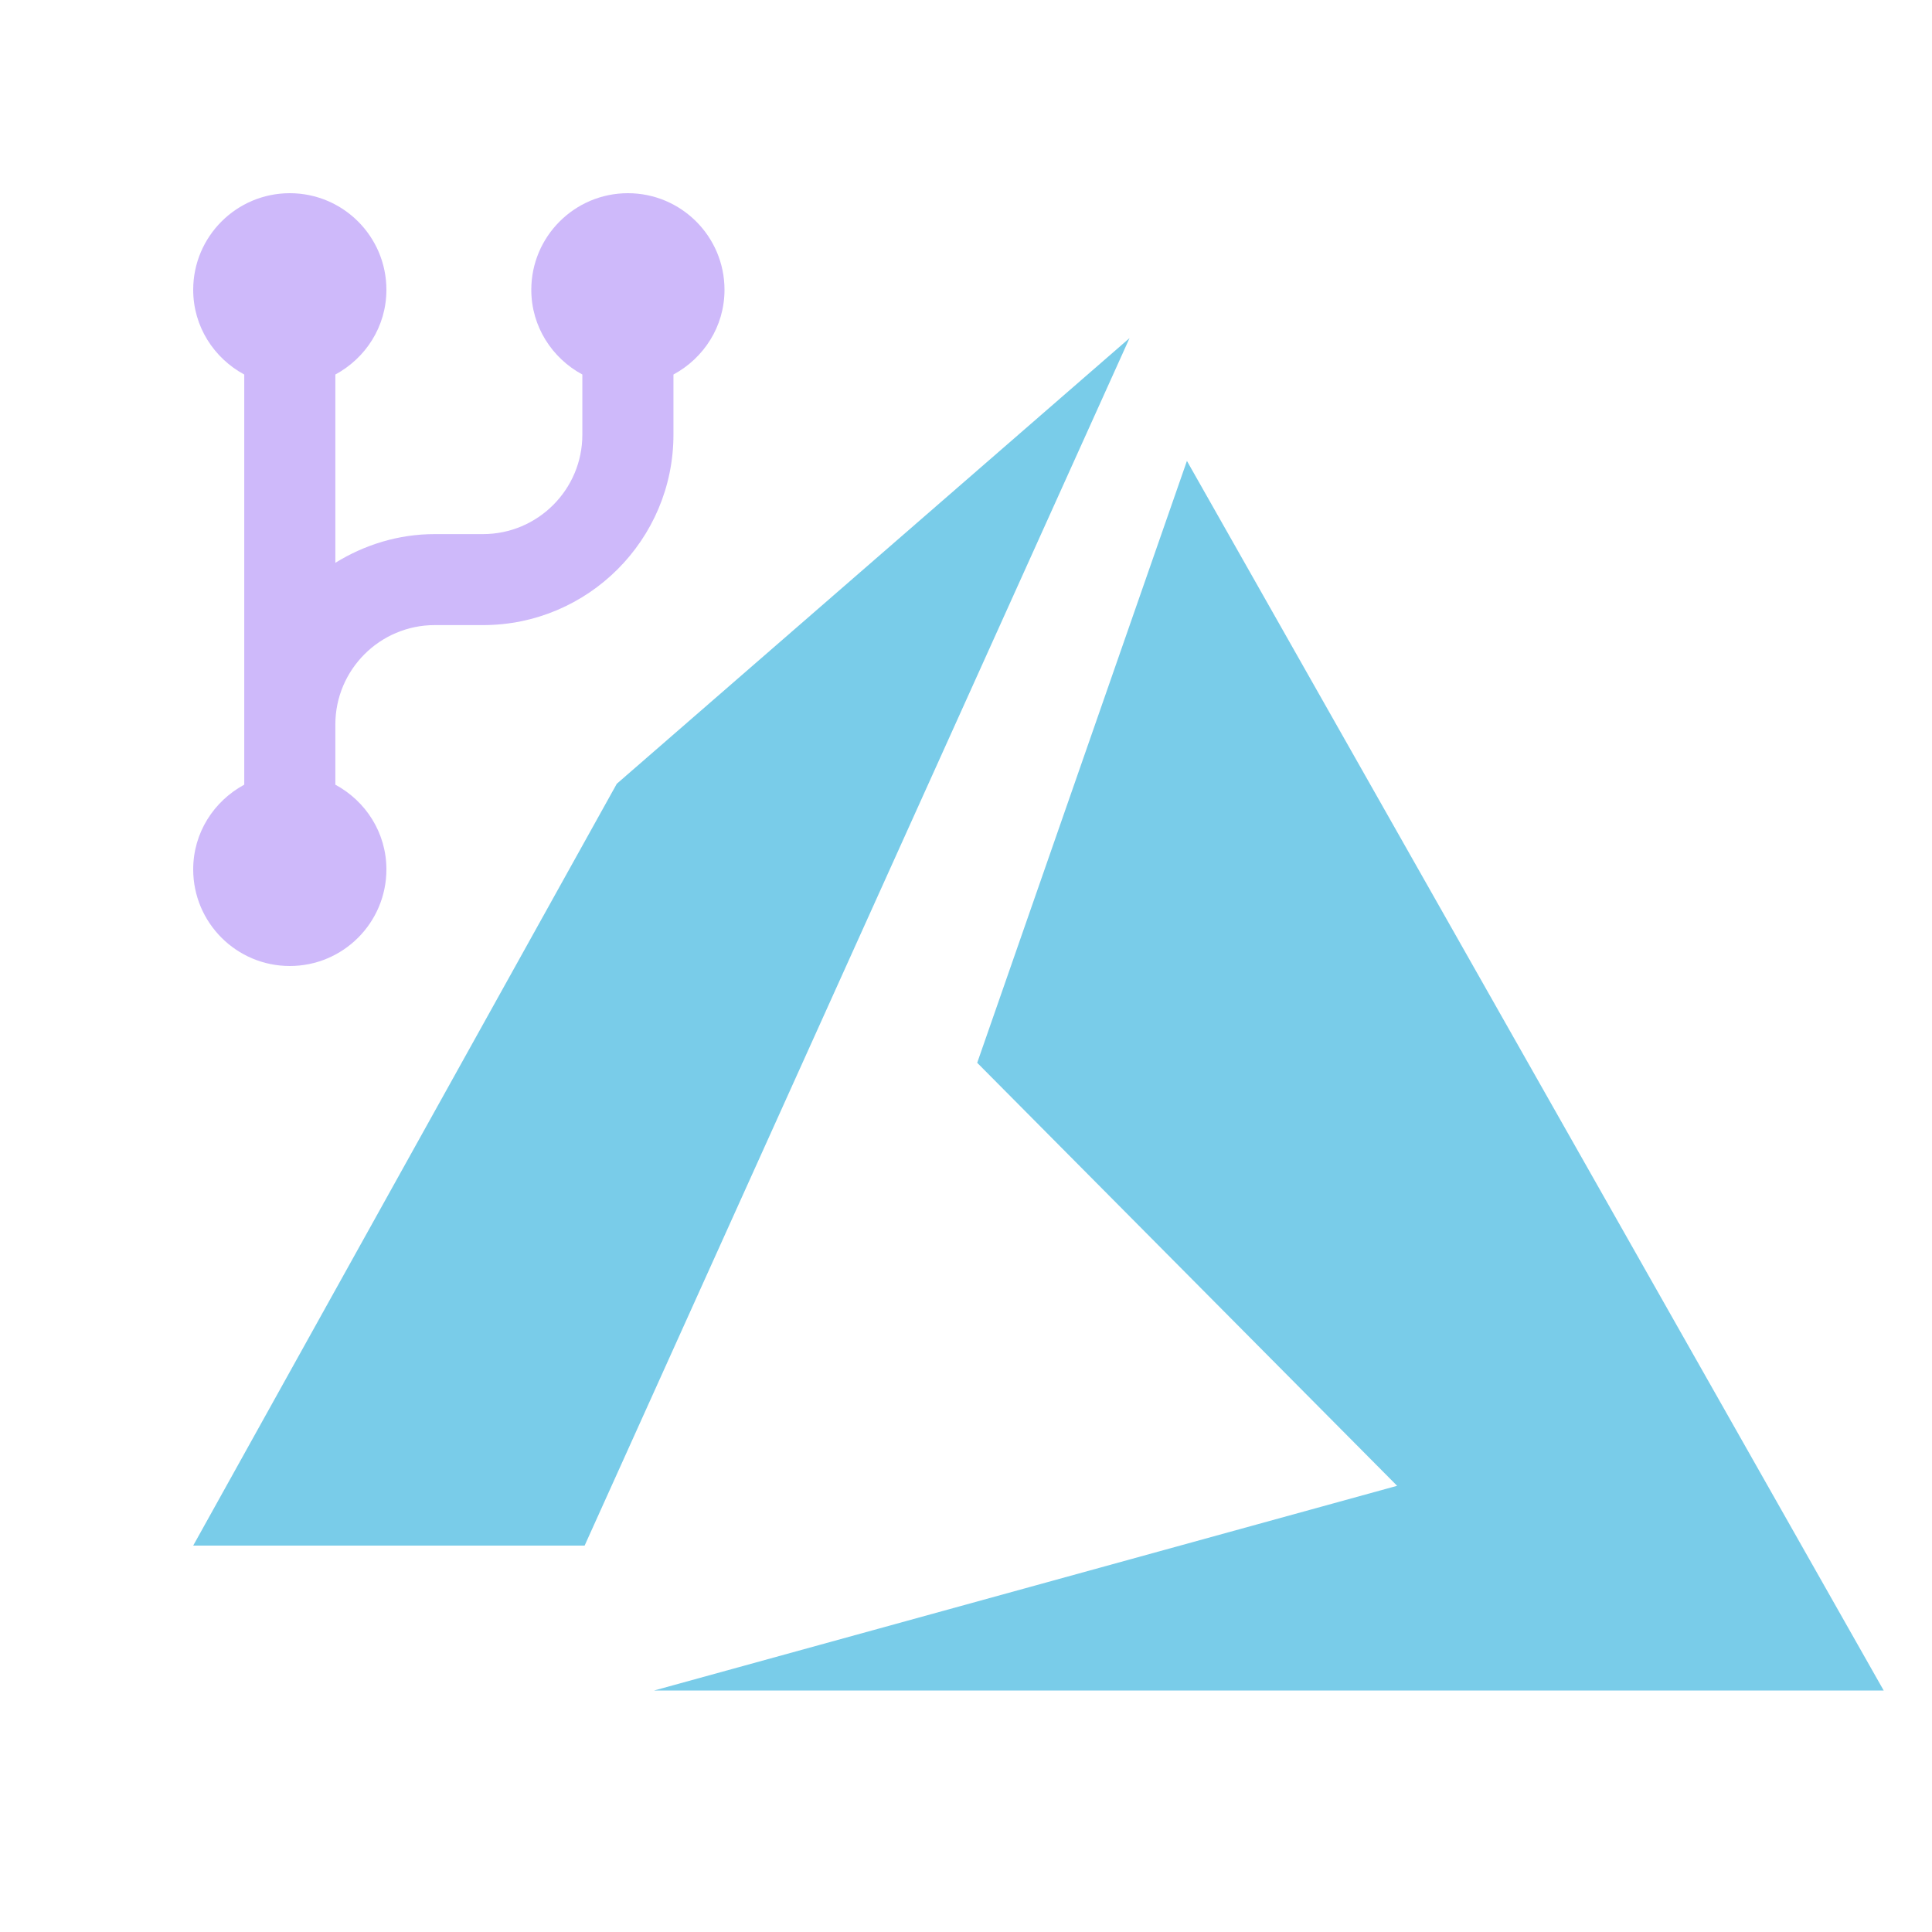
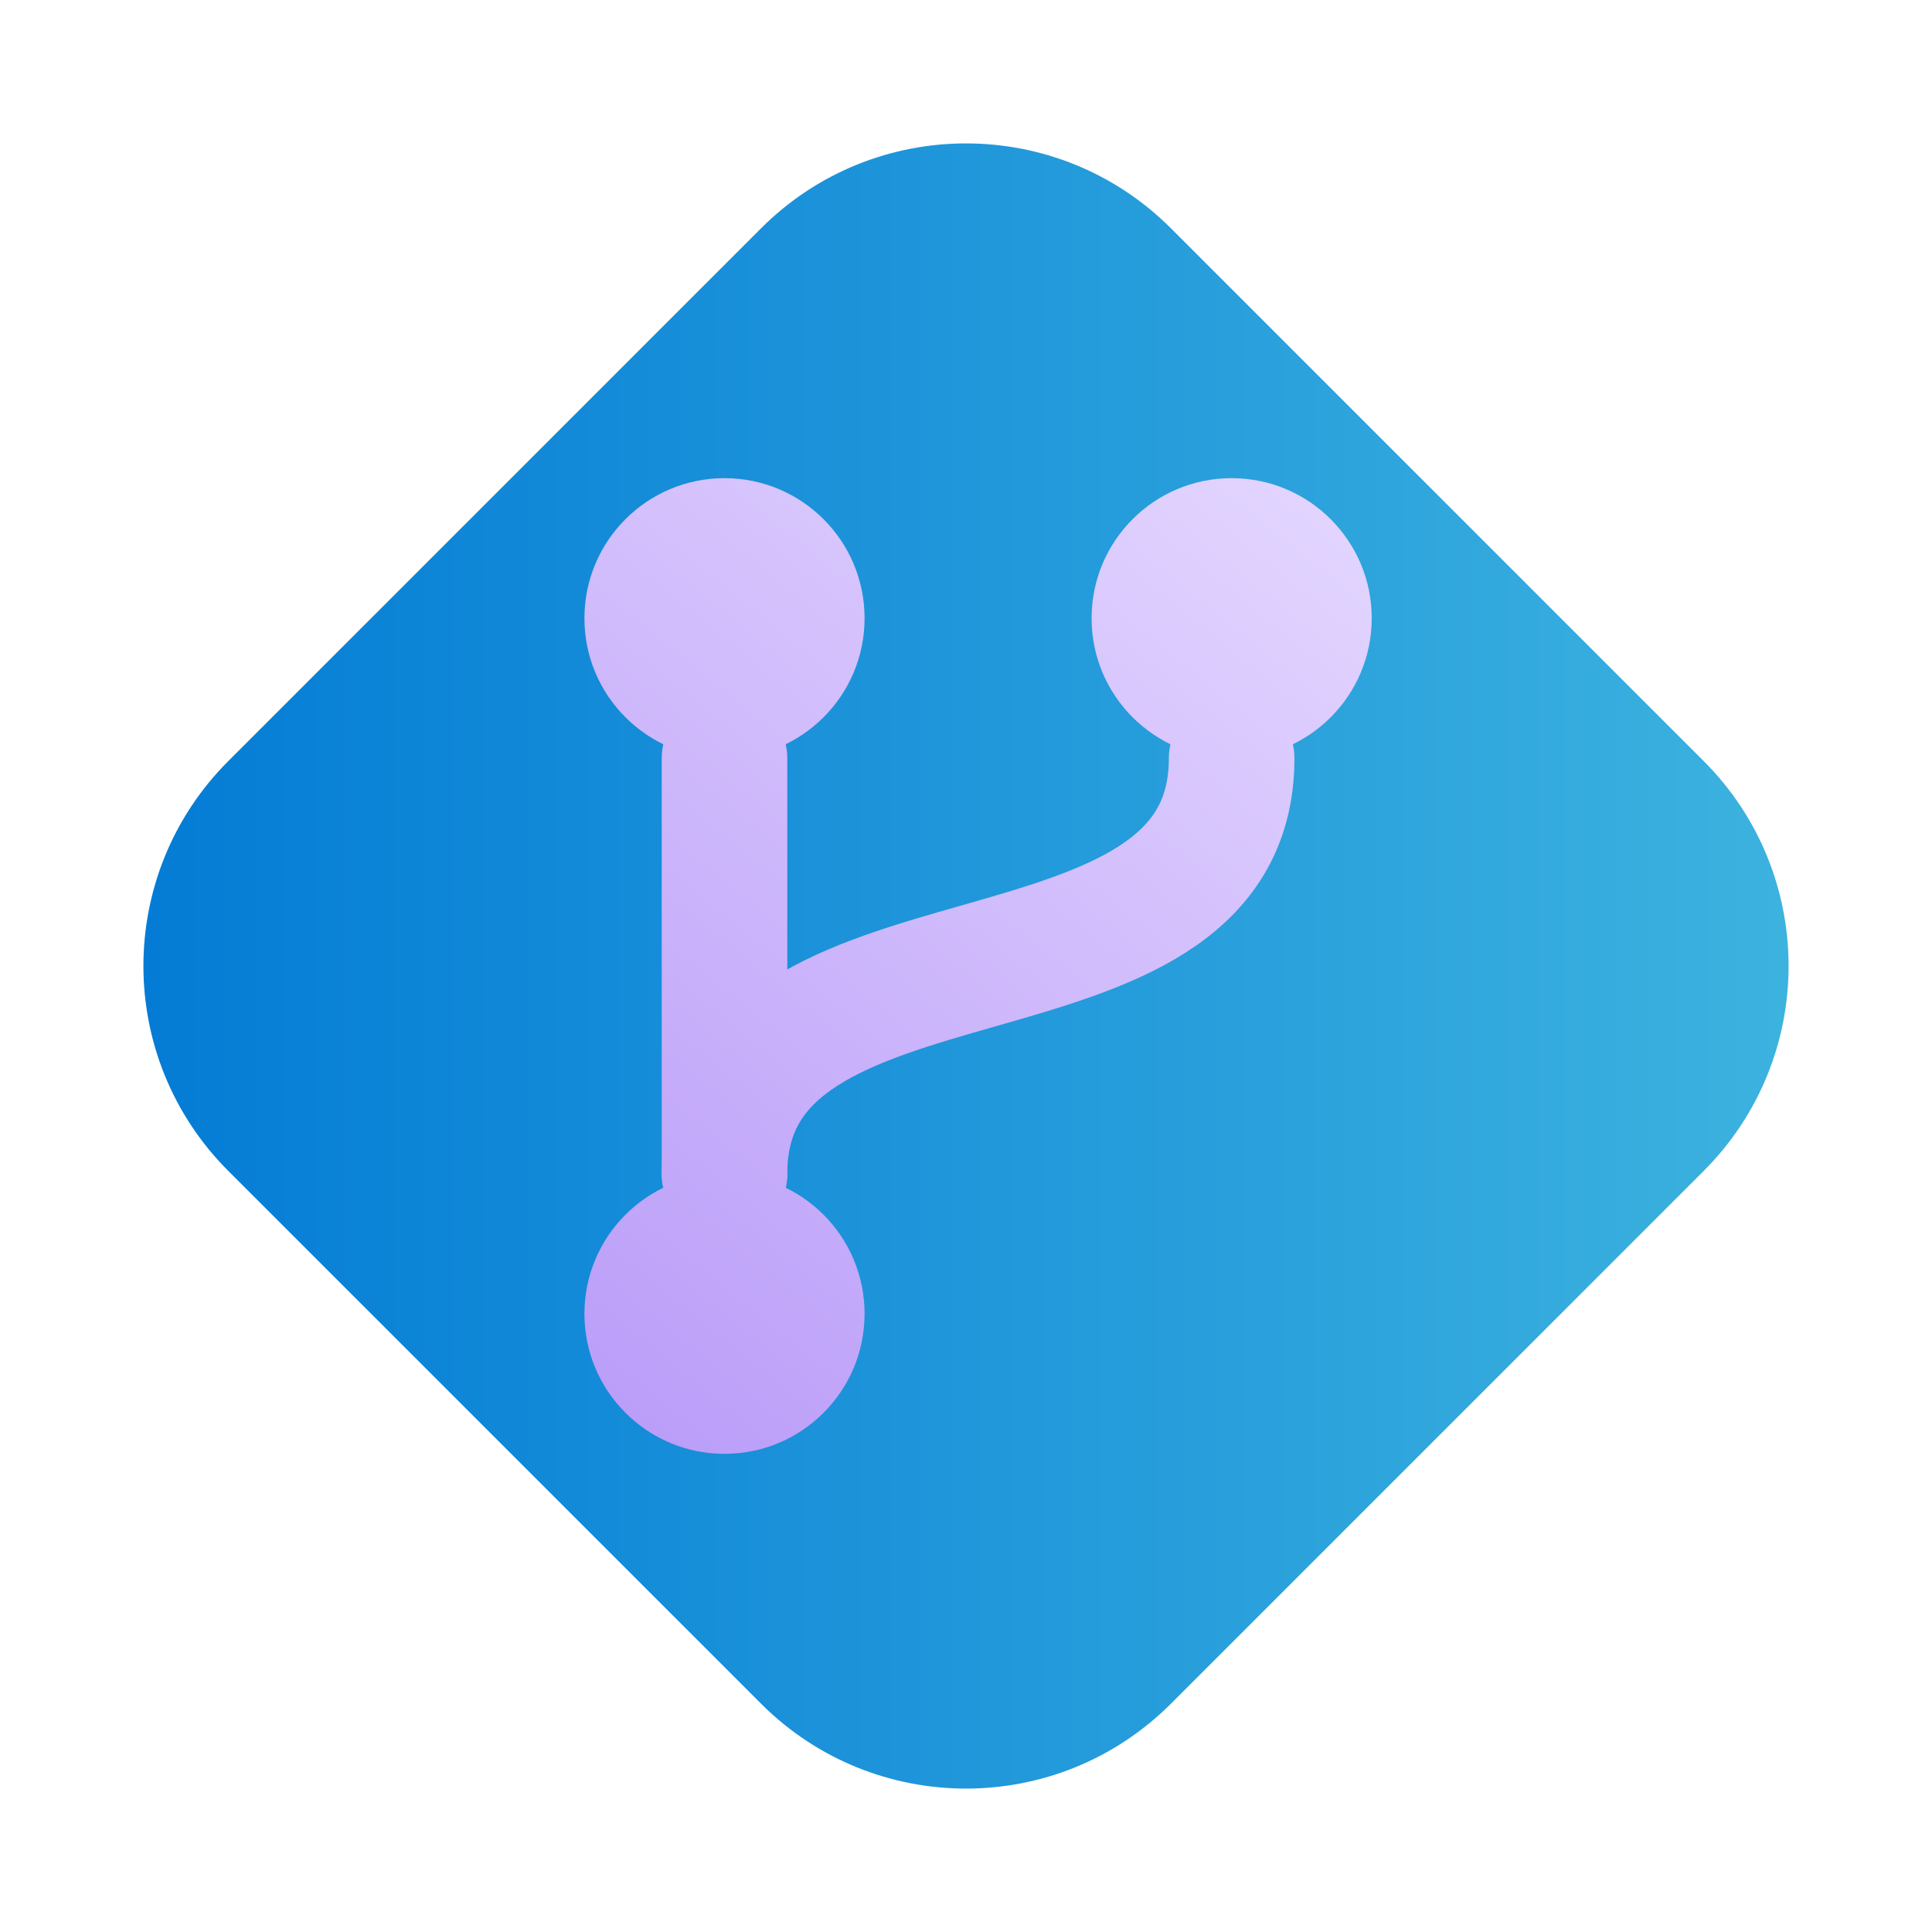
<svg xmlns="http://www.w3.org/2000/svg" width="40" height="40" viewBox="0 0 40 40">
-   <g fill-rule="evenodd" opacity=".7">
-     <path fill="#40B6E0" d="M39,35 L24.574,9.543 L20.232,22.004 L28.926,30.762 L13.543,35 L39,35 Z M4,32 L12.77,16.227 L23.386,7 L12.104,32 L4,32 Z" />
-     <path fill="#B99BF8" d="M15,6 C15,4.896 14.104,4 13,4 C11.896,4 11,4.896 11,6 C11,6.762 11.431,7.416 12.057,7.754 L12.057,9 C12.057,10.135 11.134,11.058 10,11.058 L9,11.058 C8.244,11.058 7.543,11.282 6.943,11.652 L6.943,7.754 C7.569,7.416 8,6.762 8,6 C8,4.896 7.104,4 6,4 C4.896,4 4,4.896 4,6 C4,6.762 4.431,7.416 5.057,7.754 L5.057,15 L5.057,16.246 C4.431,16.584 4,17.238 4,18 C4,19.104 4.896,20 6,20 C7.104,20 8,19.104 8,18 C8,17.238 7.569,16.584 6.943,16.246 L6.943,15 C6.943,13.865 7.866,12.942 9,12.942 L10,12.942 C12.174,12.942 13.943,11.174 13.943,9 L13.943,7.754 C14.569,7.416 15,6.762 15,6" />
+   <defs>
+     <linearGradient id="az" x1="0" y1="1" x2="1" y2="0">
+       <stop offset="0" stop-color="#0078D4" />
+       <stop offset="1" stop-color="#40B6E0" />
+     </linearGradient>
+     <linearGradient id="vi" gradientUnits="userSpaceOnUse" x1="12" y1="30.1" x2="28.4" y2="9.9">
+       <stop offset="0" stop-color="#B99BF8" />
+       <stop offset="1" stop-color="#E4D7FF" />
+     </linearGradient>
+   </defs>
+   <rect x="6.2" y="6.2" width="27.6" height="27.6" rx="6" fill="url(#az)" transform="rotate(45 20 20)" />
+   <g fill="none" stroke="url(#vi)" stroke-width="2.6" stroke-linecap="round">
+     <path d="M15 15.7 V24.3" />
+     <path d="M25.5 15.7 C25.5 21.3 15 18.7 15 24.3" />
  </g>
+   <circle cx="15" cy="12.8" r="2.9" fill="url(#vi)" />
+   <circle cx="15" cy="27.2" r="2.9" fill="url(#vi)" />
+   <circle cx="25.5" cy="12.8" r="2.9" fill="url(#vi)" />
</svg>
